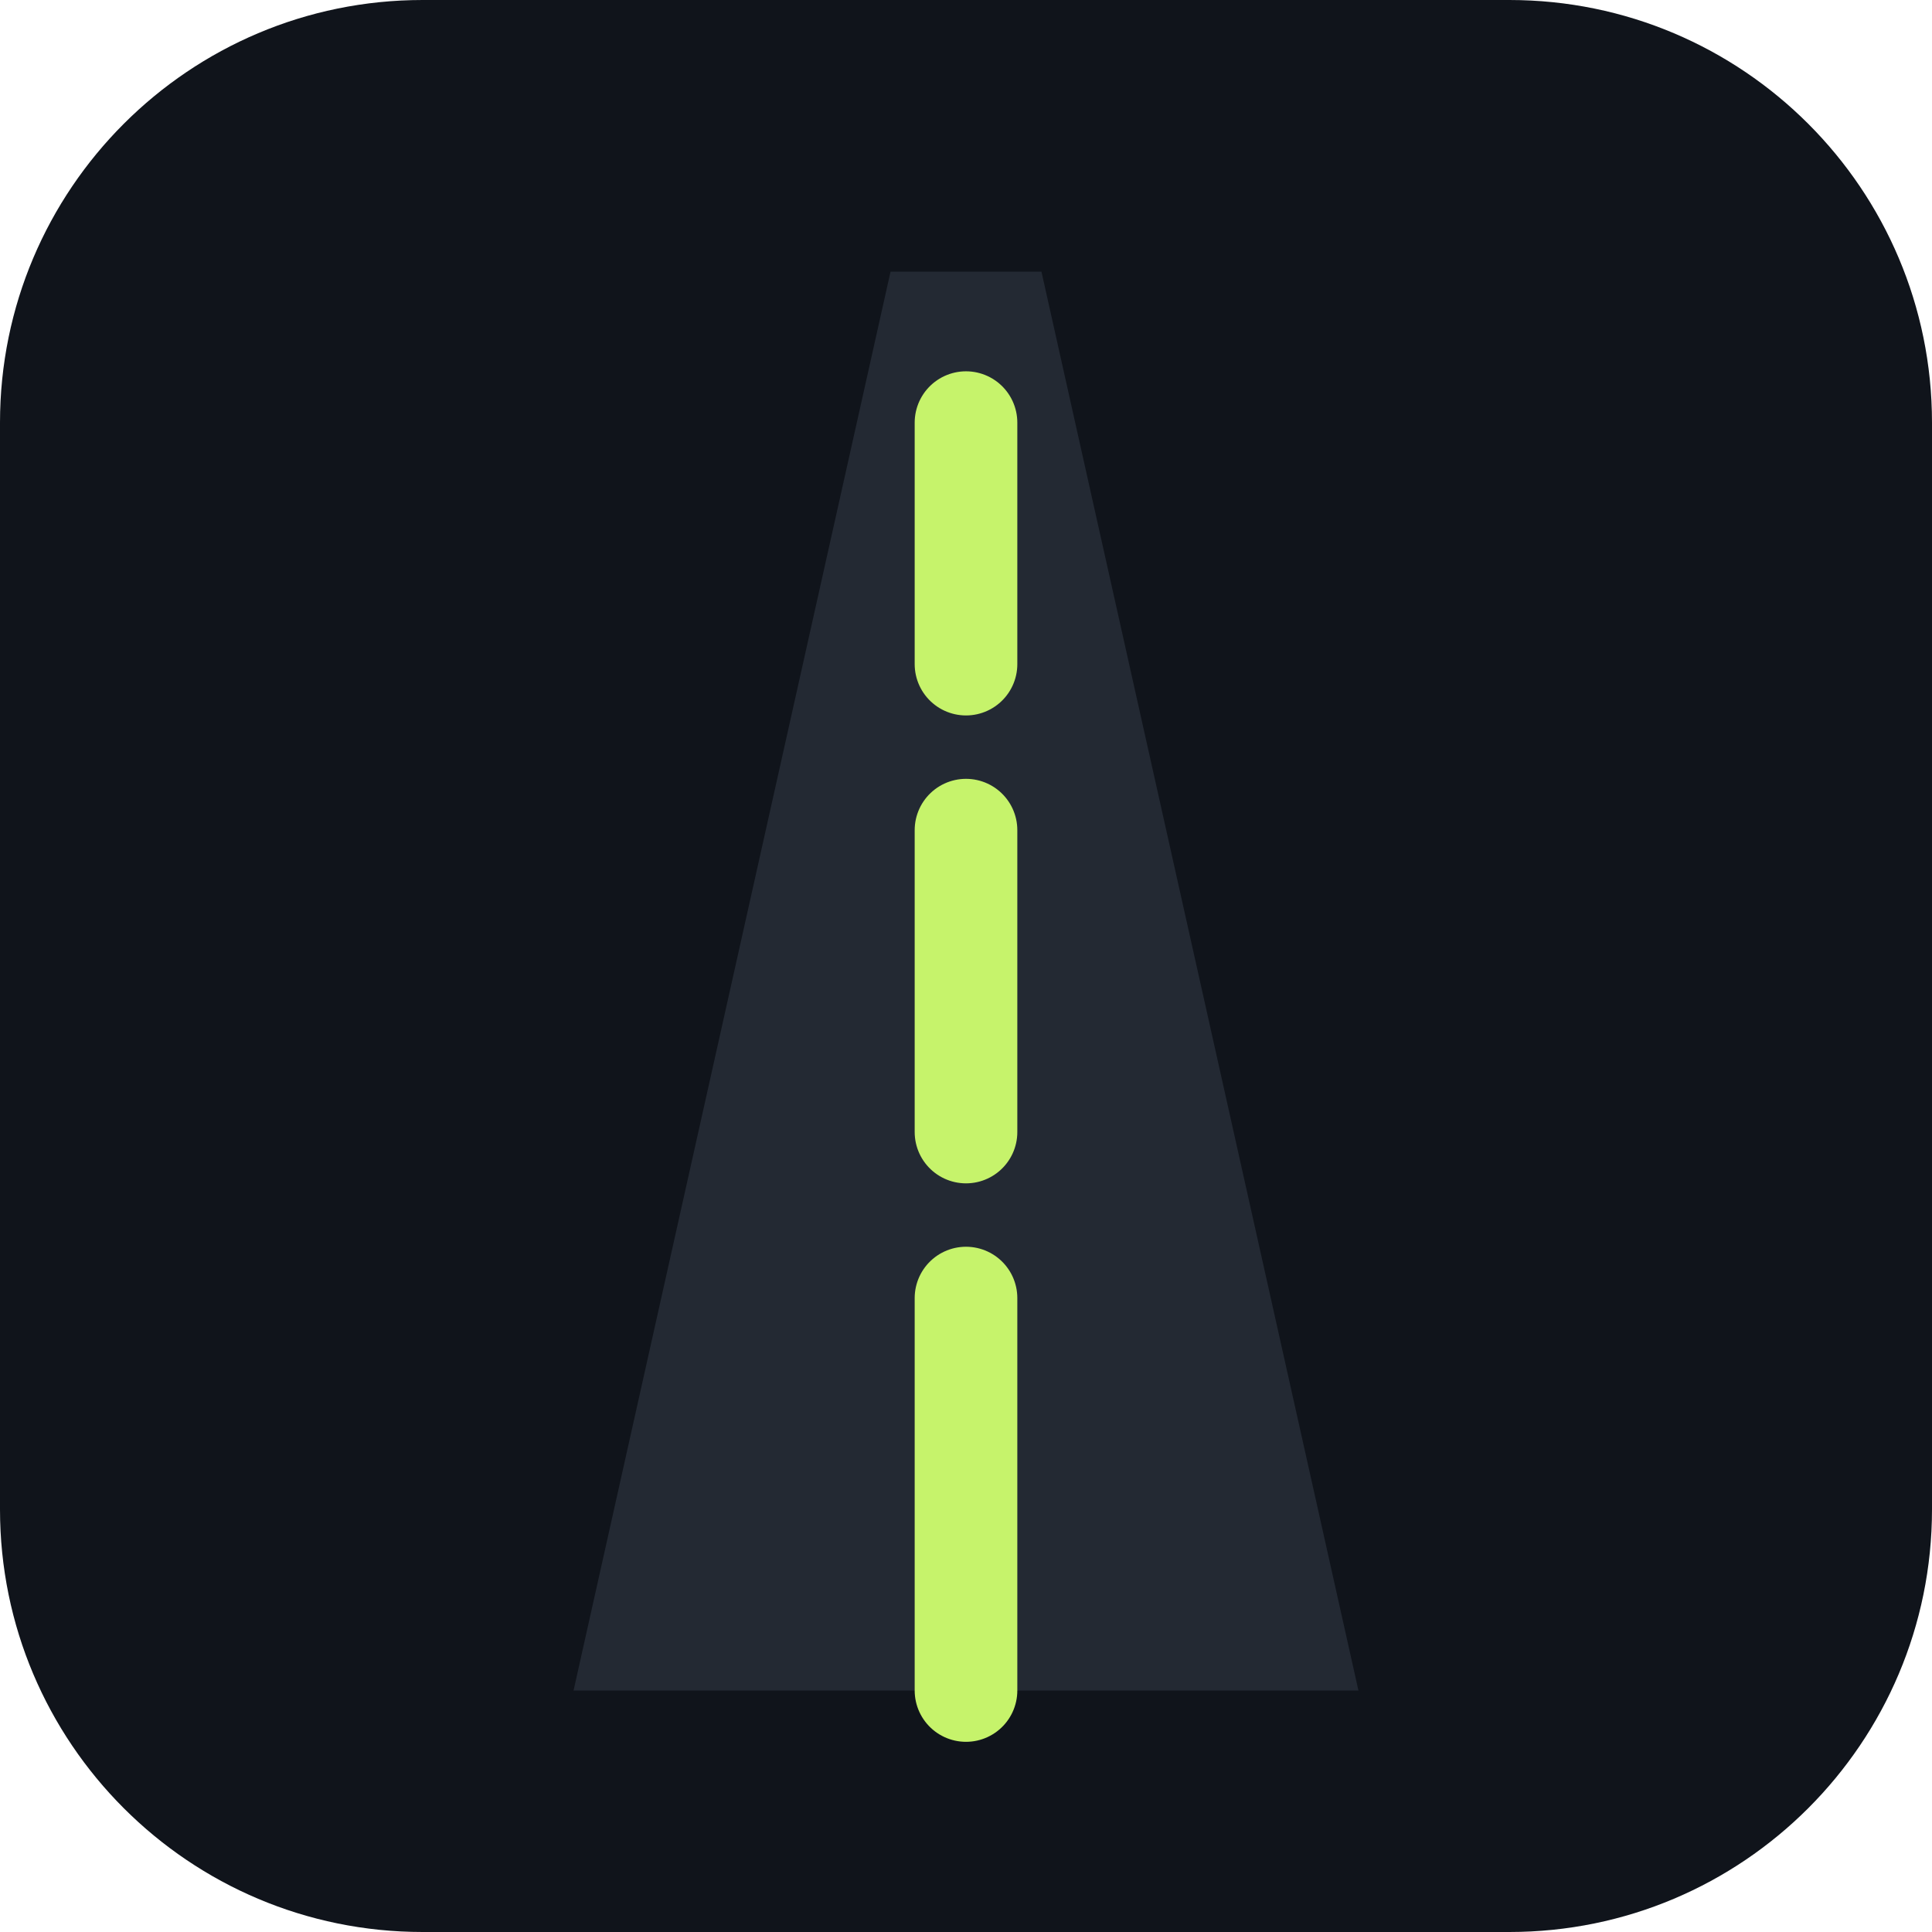
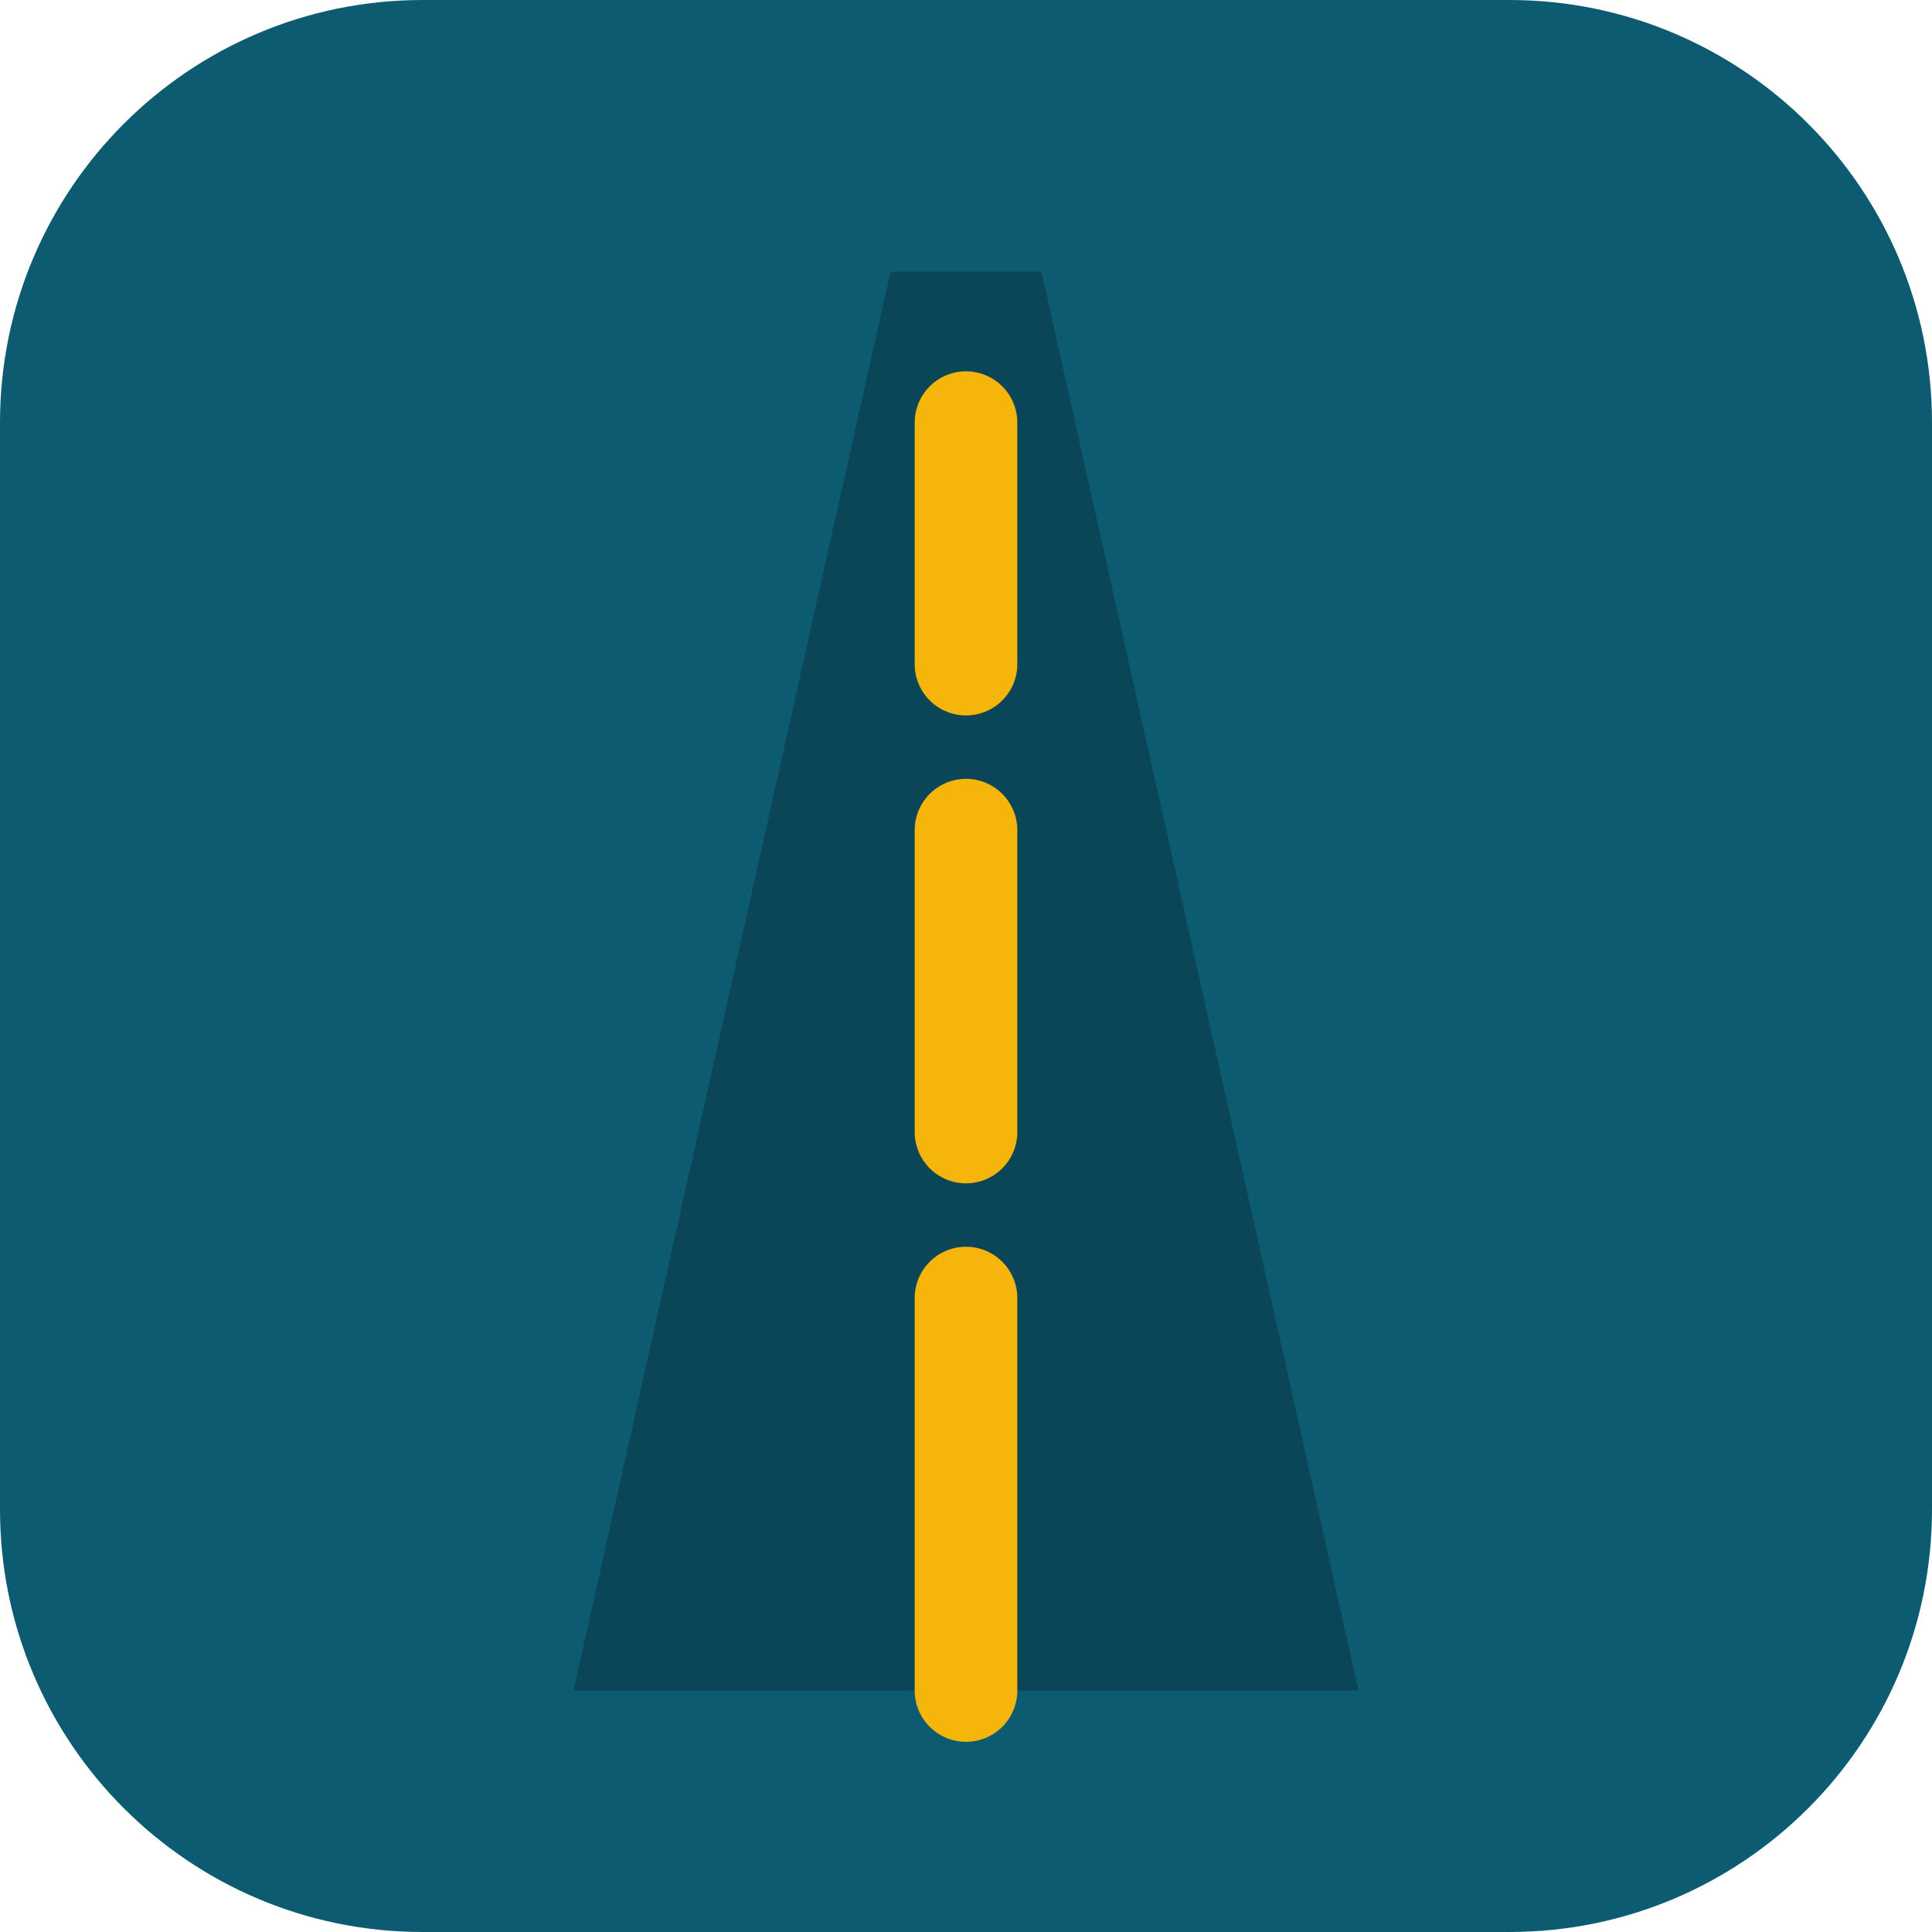
<svg xmlns="http://www.w3.org/2000/svg" viewBox="0 0 64 64">
-   <rect width="64" height="64" rx="14" fill="#10141B" />
-   <path d="M19 56 29.5 9h5L45 56Z" fill="#232933" />
-   <path d="M32 14v8M32 27.5v10M32 43v13" stroke="#C6F36B" stroke-width="3.4" stroke-linecap="round" fill="none" />
+   <rect width="64" height="64" rx="14" fill="#0D5B70" />
+   <path d="M19 56 29.5 9h5L45 56Z" fill="#0A4558" />
+   <path d="M32 14v8M32 27.5v10M32 43v13" stroke="#F5B50A" stroke-width="3.4" stroke-linecap="round" fill="none" />
</svg>
